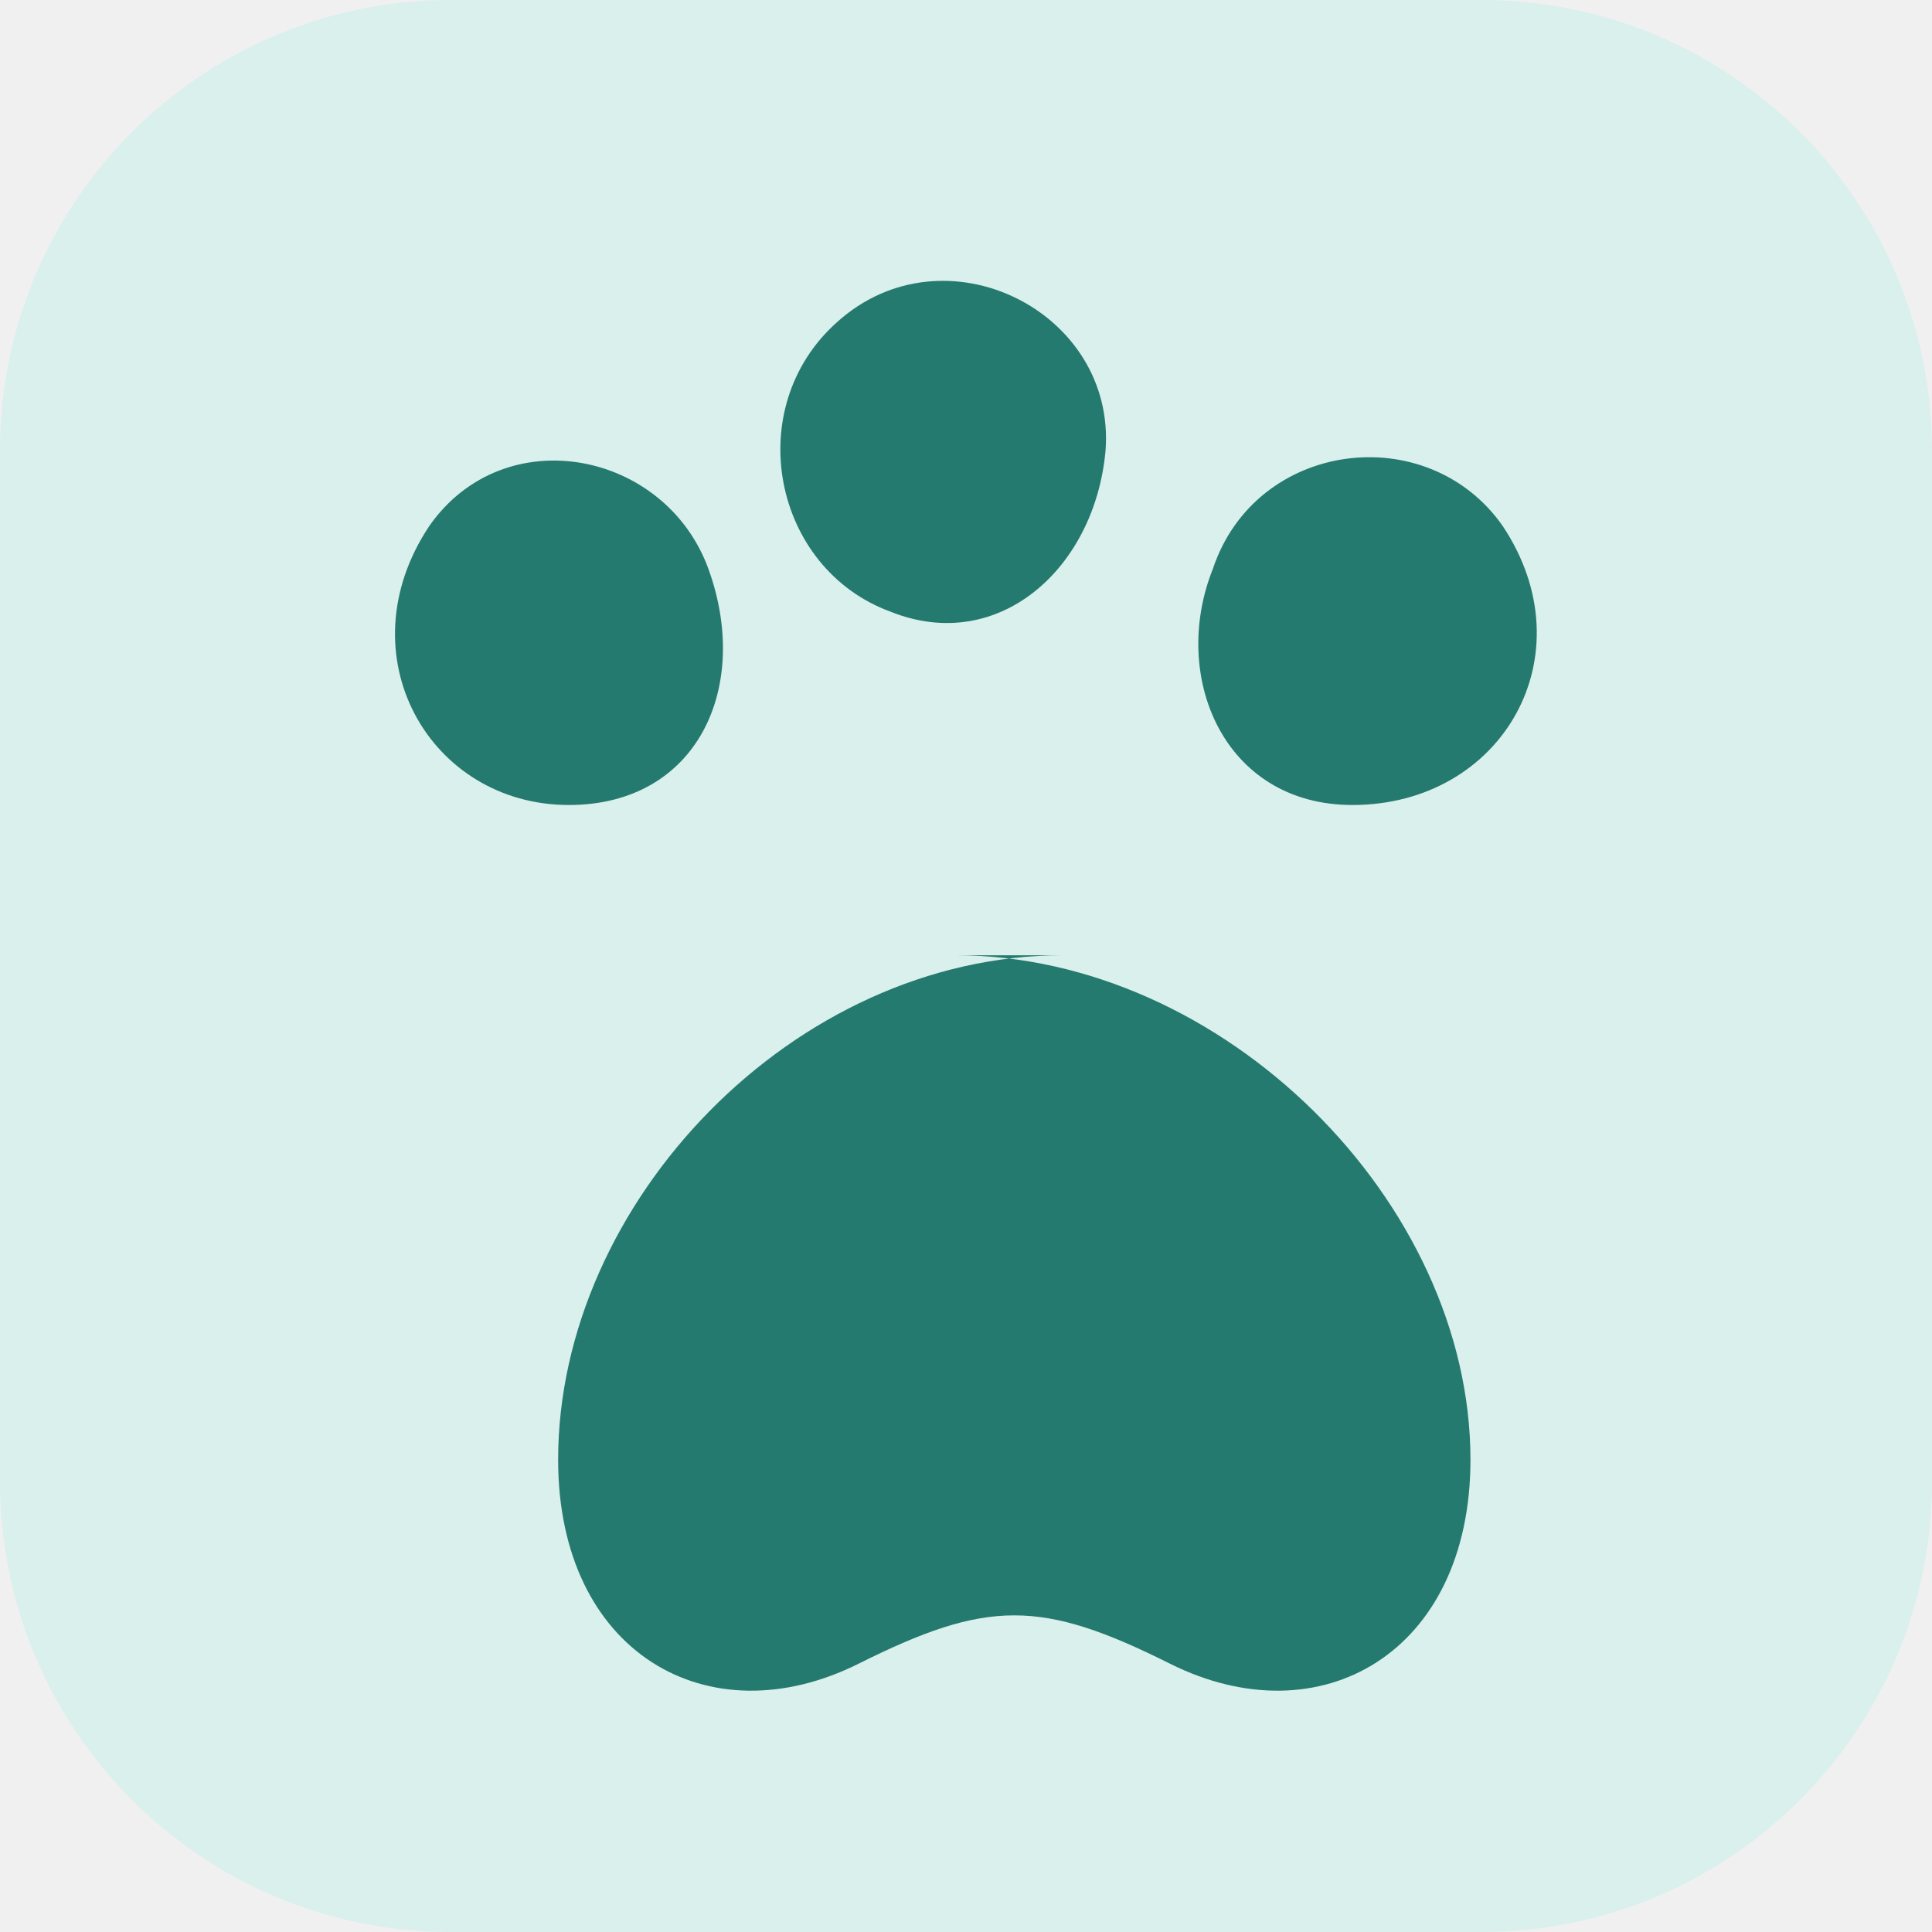
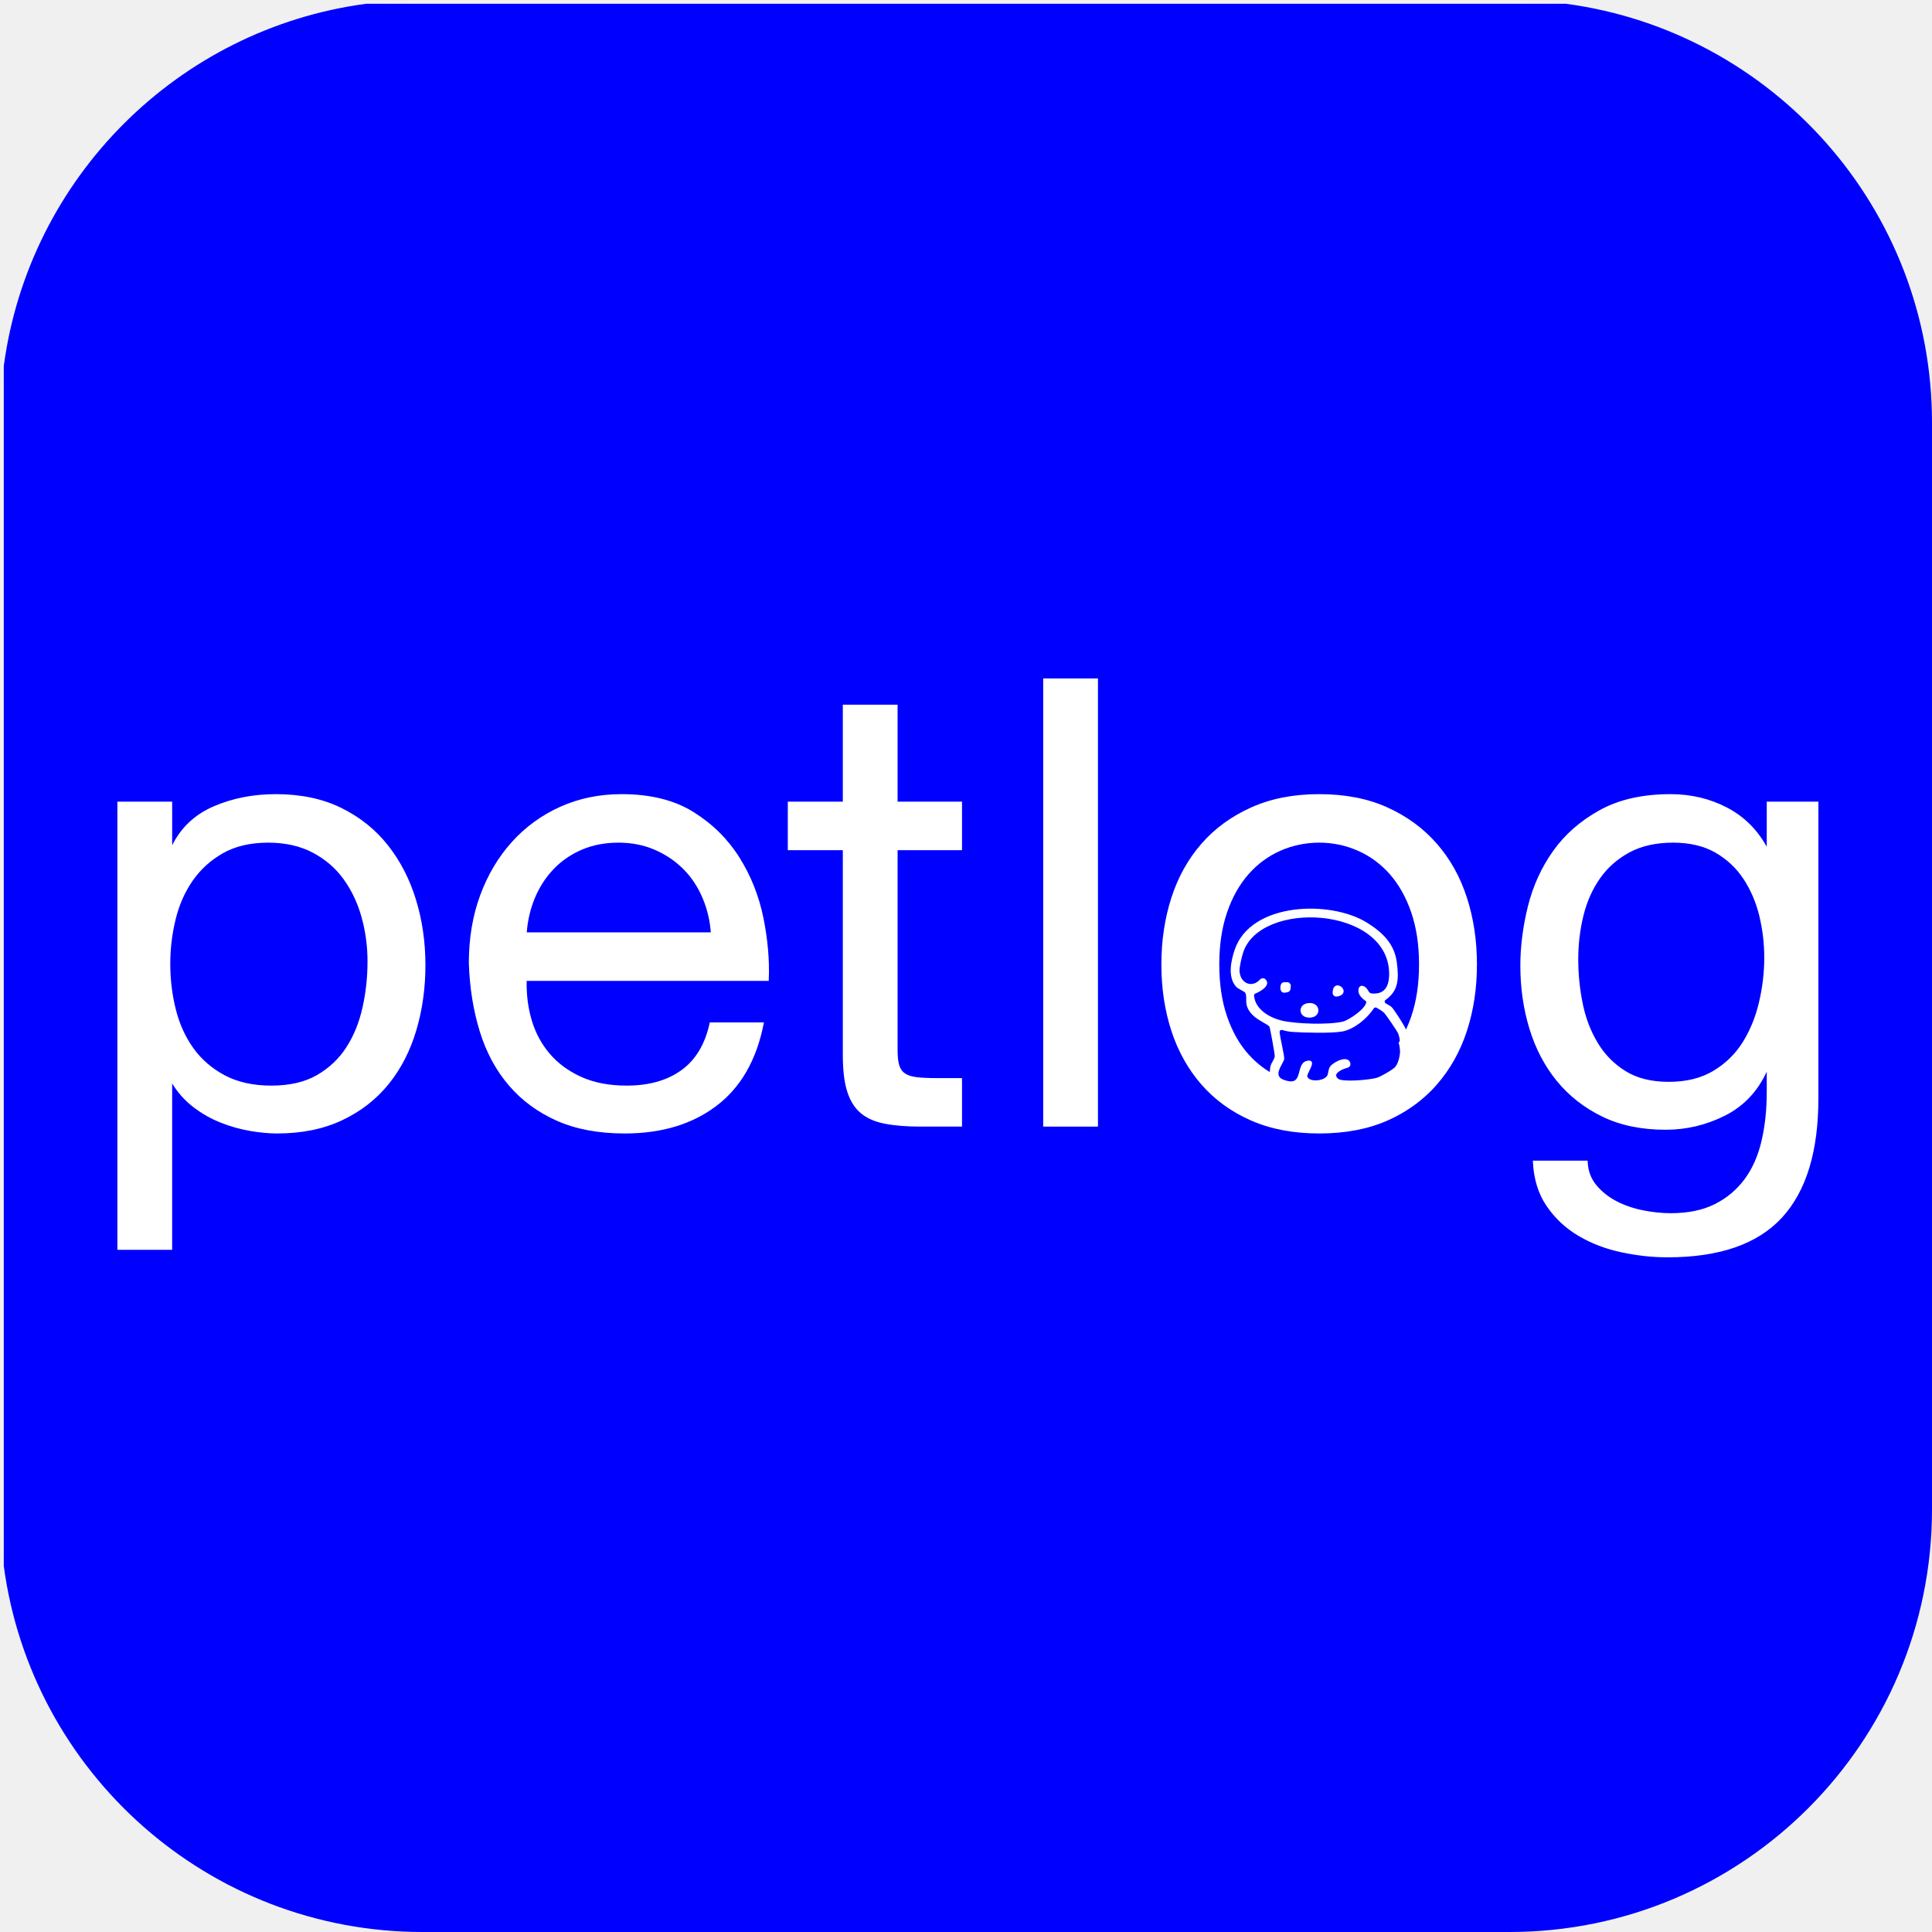
- <svg xmlns="http://www.w3.org/2000/svg" viewBox="0 0 180 180">
-   <rect width="180" height="180" rx="42" fill="#d9f0ec" />
-   <path d="M53 75c-13 0-21-14-13-26 7-10 22-7 26 4 4 11-1 22-13 22Zm30-18c-11-4-14-19-5-27 10-9 26-1 25 12-1 11-10 19-20 15Zm43 18c-12 0-17-12-13-22 4-12 20-14 27-4 8 12 0 26-14 26Zm-37 14c25 0 48 23 48 47 0 18-14 26-28 19-12-6-17-6-29 0-14 7-28-1-28-19 0-24 22-47 47-47Z" fill="#257a70" />
+ <svg xmlns="http://www.w3.org/2000/svg" version="1.1" id="图层_1" x="0px" y="0px" viewBox="0 0 512 512" style="enable-background:new 0 0 512 512;" xml:space="preserve">
+   <path style="fill:#F4F1EA;" d="M512,112v288c0,61.86-50.14,112-112,112H112C55.22,512,8.32,469.76,1,414.99  c-0.66-4.9-1-9.91-1-14.99V112c0-5.08,0.34-10.09,1-14.99C7.66,47.14,47.14,7.66,97.01,1c4.9-0.66,9.91-1,14.99-1h288  c5.08,0,10.09,0.34,14.99,1C469.76,8.32,512,55.22,512,112z" />
+   <g>
+     <path style="fill:#0000FF;" d="M512,112v288c0,61.86-50.14,112-112,112H112C55.22,512,8.32,469.76,1,414.99V97.01   C7.66,47.14,47.14,7.66,97.01,1h317.98C469.76,8.32,512,55.22,512,112z" />
+     <g>
+       <path style="fill:#FFFFFF;stroke:#FFFFFF;stroke-width:0.426;stroke-miterlimit:10;" d="M110.04,238.52    c-1.65-5.42-4.11-10.2-7.37-14.34s-7.35-7.43-12.27-9.86c-4.91-2.43-10.69-3.65-17.31-3.65c-5.98,0-11.44,1.08-16.42,3.23    c-4.97,2.16-8.62,5.62-10.93,10.36h-0.33v-11.6H31.32V331h14.09v-44.09h0.33c1.54,2.55,3.45,4.67,5.71,6.38    c2.27,1.72,4.67,3.07,7.21,4.06c2.54,1,5.11,1.72,7.71,2.16s4.94,0.66,7.04,0.66c6.52,0,12.24-1.16,17.16-3.48    c4.91-2.32,9-5.49,12.26-9.53c3.26-4.03,5.69-8.76,7.29-14.17c1.61-5.41,2.41-11.16,2.41-17.24    C112.53,249.68,111.7,243.93,110.04,238.52z M96.28,267.03c-0.88,3.97-2.31,7.51-4.3,10.6c-1.99,3.1-4.62,5.58-7.87,7.46    c-3.27,1.88-7.32,2.82-12.19,2.82c-4.86,0-9-0.92-12.43-2.74s-6.21-4.22-8.37-7.21c-2.15-2.98-3.73-6.43-4.72-10.35    c-0.99-3.93-1.49-7.99-1.49-12.19c0-3.97,0.47-7.9,1.41-11.76c0.93-3.87,2.45-7.32,4.55-10.36c2.1-3.04,4.81-5.5,8.12-7.38    c3.32-1.88,7.35-2.82,12.1-2.82c4.53,0,8.48,0.89,11.85,2.65c3.38,1.78,6.14,4.15,8.29,7.13c2.15,2.98,3.76,6.38,4.81,10.19    c1.05,3.82,1.57,7.71,1.57,11.69C97.61,258.96,97.17,263.05,96.28,267.03z" />
+       <path style="fill:#FFFFFF;stroke:#FFFFFF;stroke-width:0.426;stroke-miterlimit:10;" d="M202.11,243.32    c-1.16-5.74-3.26-11.05-6.3-15.91c-3.04-4.86-7.07-8.86-12.1-12.01c-5.03-3.15-11.35-4.73-18.98-4.73    c-5.85,0-11.24,1.11-16.16,3.32c-4.91,2.21-9.17,5.3-12.76,9.28c-3.59,3.98-6.38,8.68-8.37,14.09c-1.99,5.41-2.98,11.38-2.98,17.9    c0.22,6.52,1.19,12.54,2.9,18.06c1.71,5.53,4.28,10.28,7.71,14.26c3.42,3.97,7.65,7.07,12.68,9.28    c5.02,2.21,10.96,3.31,17.81,3.31c9.73,0,17.79-2.43,24.2-7.29c6.41-4.86,10.55-12.1,12.43-21.71h-13.92    c-1.22,5.63-3.73,9.83-7.54,12.59c-3.81,2.77-8.7,4.15-14.67,4.15c-4.64,0-8.68-0.78-12.1-2.32c-3.42-1.55-6.24-3.62-8.45-6.22    c-2.21-2.59-3.81-5.58-4.81-8.95c-0.99-3.37-1.44-6.93-1.33-10.69h64.15C203.74,254.54,203.27,249.07,202.11,243.32z     M139.37,247.3c0.23-3.32,0.95-6.43,2.16-9.36c1.22-2.93,2.87-5.5,4.97-7.71c2.1-2.21,4.61-3.95,7.54-5.22s6.22-1.91,9.87-1.91    c3.53,0,6.76,0.64,9.69,1.91c2.93,1.27,5.47,2.98,7.63,5.14c2.15,2.15,3.86,4.72,5.13,7.7c1.27,2.99,2.02,6.13,2.24,9.45H139.37z" />
+       <path style="fill:#FFFFFF;stroke:#FFFFFF;stroke-width:0.426;stroke-miterlimit:10;" d="M254.73,225.09v-12.43h-17.07v-25.69    h-14.09v25.69h-14.58v12.43h14.58v54.53c0,3.98,0.38,7.18,1.16,9.61c0.77,2.44,1.96,4.31,3.56,5.64c1.6,1.33,3.7,2.24,6.3,2.73    c2.59,0.5,5.72,0.75,9.36,0.75h10.78v-12.43h-6.47c-2.21,0-4-0.08-5.38-0.25c-1.39-0.17-2.46-0.52-3.23-1.08    c-0.78-0.55-1.3-1.32-1.58-2.32c-0.28-0.99-0.41-2.32-0.41-3.98v-53.2H254.73z" />
+       <path style="fill:#FFFFFF;stroke:#FFFFFF;stroke-width:0.426;stroke-miterlimit:10;" d="M276.67,180.01v118.34h14.09V180.01    H276.67z" />
+       <path style="fill:#FFFFFF;stroke:#FFFFFF;stroke-width:0.426;stroke-miterlimit:10;" d="M388.54,237.94    c-1.77-5.47-4.42-10.22-7.96-14.25c-3.54-4.04-7.87-7.21-13.01-9.53c-5.14-2.33-11.13-3.49-17.98-3.49    c-6.74,0-12.71,1.16-17.9,3.49c-5.19,2.32-9.56,5.49-13.09,9.53c-3.54,4.03-6.19,8.78-7.96,14.25    c-1.77,5.47-2.65,11.35-2.65,17.65c0,6.3,0.88,12.15,2.65,17.57c1.77,5.41,4.42,10.13,7.96,14.17c3.53,4.03,7.9,7.18,13.09,9.45    c5.19,2.26,11.16,3.39,17.9,3.39c6.85,0,12.84-1.13,17.98-3.39c3.32-1.47,6.31-3.3,8.96-5.51c0.91-0.75,1.78-1.55,2.62-2.4    c0.49-0.5,0.97-1.01,1.43-1.54c3.54-4.04,6.19-8.76,7.96-14.17c1.77-5.42,2.65-11.27,2.65-17.57    C391.19,249.29,390.31,243.41,388.54,237.94z M364.94,287.96c-1.44,0.44-6.58,0.99-9.15,0.64c-0.02,0-0.04,0-0.06-0.01    c-0.59-0.09-1.03-0.23-1.26-0.42c-0.25-0.21-0.42-0.42-0.5-0.63c-0.2,0.04-0.4,0.07-0.6,0.09c-0.65,0.1-1.3,0.17-1.96,0.21    c-0.01,0-0.01,0-0.01,0c-1.23,0.97-3.78,1.13-4.78,0.2c-0.11-0.09-0.2-0.2-0.27-0.33c-0.73-0.09-1.45-0.21-2.16-0.36    c-0.15,0.4-0.35,0.76-0.63,1.03c-0.6,0.6-1.6,0.78-3.46,0.1c-0.03-0.01-0.05-0.02-0.07-0.03c-1.6-0.62-1.62-1.77-1.22-2.89    c-0.64-0.29-1.27-0.61-1.87-0.96c-0.06-0.03-0.12-0.07-0.18-0.11c-2.25-1.3-4.27-2.95-6.06-4.95c-2.43-2.71-4.34-6.08-5.72-10.11    c-1.38-4.03-2.07-8.65-2.07-13.84s0.69-9.81,2.07-13.84s3.29-7.43,5.72-10.2c2.42-2.75,5.27-4.85,8.53-6.29    c3.26-1.43,6.72-2.16,10.36-2.16c3.65,0,7.1,0.73,10.36,2.16c3.26,1.44,6.1,3.54,8.54,6.29c2.42,2.77,4.33,6.17,5.71,10.2    s2.07,8.65,2.07,13.84s-0.69,9.81-2.07,13.84c-0.48,1.4-1.02,2.71-1.62,3.95c-0.17,0.34-0.34,0.67-0.51,0.99    c-0.27,0.51-0.56,1.01-0.86,1.49c-0.11,0.18-0.22,0.36-0.33,0.53c0.2,0.63,0.33,1.39,0.39,2.2c0.03,0.34,0.04,0.7,0.04,1.06    c0,2.06-0.44,4.22-1.42,5.39c-0.48,0.58-2.67,1.88-4.06,2.55C365.46,287.77,365.15,287.9,364.94,287.96z" />
+       <path style="fill:#FFFFFF;stroke:#FFFFFF;stroke-width:0.426;stroke-miterlimit:10;" d="M468.42,212.66v12.27h-0.16    c-2.54-4.75-6.08-8.32-10.61-10.69c-4.53-2.38-9.5-3.57-14.92-3.57c-7.4,0-13.64,1.41-18.72,4.23    c-5.09,2.82-9.18,6.41-12.27,10.77c-3.09,4.37-5.3,9.23-6.63,14.59c-1.32,5.36-1.99,10.58-1.99,15.66c0,5.86,0.8,11.41,2.4,16.66    c1.61,5.25,4.01,9.83,7.21,13.75c3.21,3.93,7.19,7.05,11.94,9.37s10.33,3.48,16.74,3.48c5.52,0,10.74-1.25,15.66-3.73    c4.92-2.49,8.59-6.38,11.02-11.69h0.33v5.64c0,4.75-0.47,9.11-1.41,13.09s-2.46,7.38-4.55,10.19c-2.11,2.82-4.75,5.03-7.96,6.63    c-3.2,1.61-7.12,2.41-11.77,2.41c-2.32,0-4.75-0.25-7.29-0.75s-4.89-1.3-7.04-2.4c-2.16-1.11-3.98-2.54-5.47-4.31    s-2.3-3.92-2.4-6.46h-14.09c0.22,4.64,1.43,8.56,3.65,11.76c2.2,3.21,4.99,5.81,8.36,7.79c3.37,1.99,7.13,3.43,11.27,4.31    c4.15,0.89,8.21,1.33,12.18,1.33c13.71,0,23.76-3.48,30.17-10.44c6.41-6.97,9.61-17.46,9.61-31.49v-78.4H468.42z M466.35,265.7    c-0.94,3.98-2.4,7.54-4.39,10.69c-1.99,3.15-4.62,5.69-7.87,7.62c-3.27,1.94-7.21,2.9-11.85,2.9s-8.51-0.96-11.6-2.9    c-3.1-1.93-5.59-4.47-7.46-7.62c-1.88-3.15-3.21-6.66-3.98-10.53c-0.78-3.86-1.16-7.73-1.16-11.6c0-4.08,0.47-8.01,1.41-11.77    c0.94-3.75,2.43-7.06,4.47-9.94c2.04-2.87,4.67-5.16,7.87-6.88c3.21-1.71,7.07-2.57,11.61-2.57c4.41,0,8.17,0.89,11.27,2.65    c3.09,1.78,5.6,4.12,7.54,7.05c1.93,2.93,3.34,6.22,4.23,9.86c0.88,3.65,1.32,7.35,1.32,11.11    C467.76,257.74,467.29,261.72,466.35,265.7z" />
+     </g>
+     <g>
+       <g>
+         <path style="fill:#FFFFFF;stroke:#FFFFFF;stroke-width:0.426;stroke-miterlimit:10;" d="M374.29,279.68     c-0.38-0.02-0.68-0.31-0.72-0.68c-0.18-1.95-0.31-3.76-0.99-5.62c-0.06-0.18-0.13-0.37-0.21-0.55c-0.06-0.14-0.17-0.34-0.3-0.59     c-0.82-1.5-2.85-4.63-3.46-5.24c-0.22-0.22-0.9-0.57-1.48-0.91c-0.48-0.27-0.53-0.95-0.08-1.26c3.38-2.38,3.45-5.39,2.93-9.63     c-0.61-5.01-3.77-7.97-7.82-10.5c-9.58-5.98-30.5-5.39-34.74,7.02c-0.97,2.85-1.9,7.08,0.27,9.57c0.62,0.71,2.21,1.2,2.52,1.74     c0.47,0.79,0.08,2.29,0.41,3.43c0.97,3.35,5.35,4.51,5.98,5.51c0.2,0.35,1.46,7.34,1.43,7.9c-0.03,0.88-0.79,1.65-1.09,2.6     c-0.05,0.13-0.08,0.25-0.1,0.38c-0.1,0.58-0.12,1.13-0.08,1.64c0.16,2.08,1.42,3.46,3.27,3.96c0.87,0.24,1.86,0.27,2.94,0.1     c0.21-0.03,0.4-0.09,0.59-0.17c0.64-0.27,1.21-0.71,1.95-0.66c0.4,0.03,0.75,0.16,1.11,0.32c0.69,0.3,1.44,0.68,2.76,0.56     c0.72-0.07,1.41-0.45,2.02-0.76c0,0,0,0,0.01,0c0.5-0.27,0.94-0.48,1.3-0.45c0.2,0.02,0.42,0.11,0.66,0.24     c0.58,0.3,1.25,0.81,2,0.92c0.11,0.02,0.23,0.03,0.36,0.04c0.02,0.01,0.04,0.01,0.06,0.01c2.25,0.18,7.59-0.38,10.04-1.01     c0.26-0.07,0.48-0.13,0.67-0.2c1.79-0.65,3.33-2.11,4.8-3.38c0.35-0.29,0.86-0.23,1.12,0.14l0.71,1     c0.11,0.16,0.17,0.37,0.12,0.56c-0.25,1.14-1.86,1.12-2.18,1.56c-1.61,2.28,2.79,3.03,5.46,1.87c0.91-0.75,1.78-1.55,2.62-2.4     C380.82,283.65,378.29,279.91,374.29,279.68z M332.12,263.88c-0.03-0.33,0.16-0.65,0.47-0.77c1.6-0.64,4.01-2.22,2.57-3.48     c-0.32-0.28-0.8-0.24-1.08,0.08c-2.23,2.51-5.65,1.12-5.81-2.43c-0.04-1.04,0.63-3.92,1-5c4.73-14.08,38.47-12.33,39.08,5.4     c0.08,2.61-0.53,5.5-3.63,5.81c-2.46,0.24-1.91-0.72-2.9-1.61c-0.73-0.66-1.54-0.61-1.61,0.51c-0.12,1.71,2.04,2.72,2.07,2.95     c0.27,1.86-4.64,5.16-6.29,5.58c-3.66,0.94-12.68,0.65-16.38-0.25C336.27,269.85,332.45,267.64,332.12,263.88z M371.27,278.59     c-0.13,1.71-0.57,3.35-1.38,4.32c-0.61,0.73-3.94,2.62-4.95,2.92c-1.79,0.54-9.25,1.26-10.47,0.21c-0.25-0.21-0.42-0.42-0.5-0.63     c-0.57-1.27,1.68-2.29,3.14-2.67c0.36-0.1,0.62-0.45,0.56-0.82c-0.35-2.17-4.04-0.4-4.97,0.81c-0.55,0.71-0.38,1.69-0.79,2.42     c-0.12,0.21-0.29,0.4-0.5,0.56c-1.36,1.07-4.37,1.16-5.06-0.13c-0.05-0.09-0.09-0.18-0.11-0.28c-0.27-0.87,2.84-4.57,0.16-3.96     c-1.64,0.38-1.65,2.41-2.21,3.88c-0.48,1.27-1.37,2.13-4.09,1.13c-1.67-0.61-1.7-1.78-1.29-2.92c0.4-1.14,1.24-2.26,1.3-2.78     c0.1-0.86-0.98-5-1.21-7.1c-0.06-0.55,0.48-0.96,1-0.79c0.86,0.28,1.74,0.43,2.65,0.5c2.98,0.22,10.38,0.39,13.12-0.11     c3.08-0.57,6.45-3.34,8.23-6.04c0.22-0.33,0.66-0.43,1-0.24c0.76,0.44,1.58,0.89,2.15,1.49c0.42,0.44,3.39,4.78,3.62,5.31     c0.08,0.18,0.15,0.38,0.21,0.59c0.15,0.48,0.26,1.02,0.33,1.6c0.07,0.53,0.1,1.09,0.1,1.66     C371.31,277.88,371.3,278.23,371.27,278.59z M376.4,286.77c-0.53,0.5-1.39,0-1.25-0.7c0.21-1.01-0.14-1.97-0.72-2.91     c-0.37-0.59,0.18-1.3,0.85-1.13c1.22,0.32,2.18,1,2.42,2.54C377.84,285.09,377.19,286.04,376.4,286.77z" />
+         <path style="fill:#FFFFFF;stroke:#FFFFFF;stroke-width:0.426;stroke-miterlimit:10;" d="M346.502,266.078     c3.514-0.606,3.647,3.952-0.084,3.338C344.396,269.083,344.284,266.46,346.502,266.078z" />
+         <path style="fill:#FFFFFF;stroke:#FFFFFF;stroke-width:0.426;stroke-miterlimit:10;" d="M341.852,261.319l-0.065,0.737     c-0.03,0.337-0.279,0.614-0.612,0.678l-0.695,0.134c-0.396,0.077-0.792-0.169-0.882-0.562c-0.101-0.44-0.099-0.866,0.045-1.304     c0.096-0.292,0.383-0.481,0.69-0.489l0.743-0.02C341.529,260.482,341.891,260.868,341.852,261.319z" />
+         <path style="fill:#FFFFFF;stroke:#FFFFFF;stroke-width:0.426;stroke-miterlimit:10;" d="M354.155,263.896     c-0.422,0.025-0.778-0.328-0.781-0.751c-0.024-3.765,4.162-0.639,1.742,0.514C354.798,263.811,354.48,263.877,354.155,263.896z" />
+       </g>
+     </g>
+   </g>
</svg>
